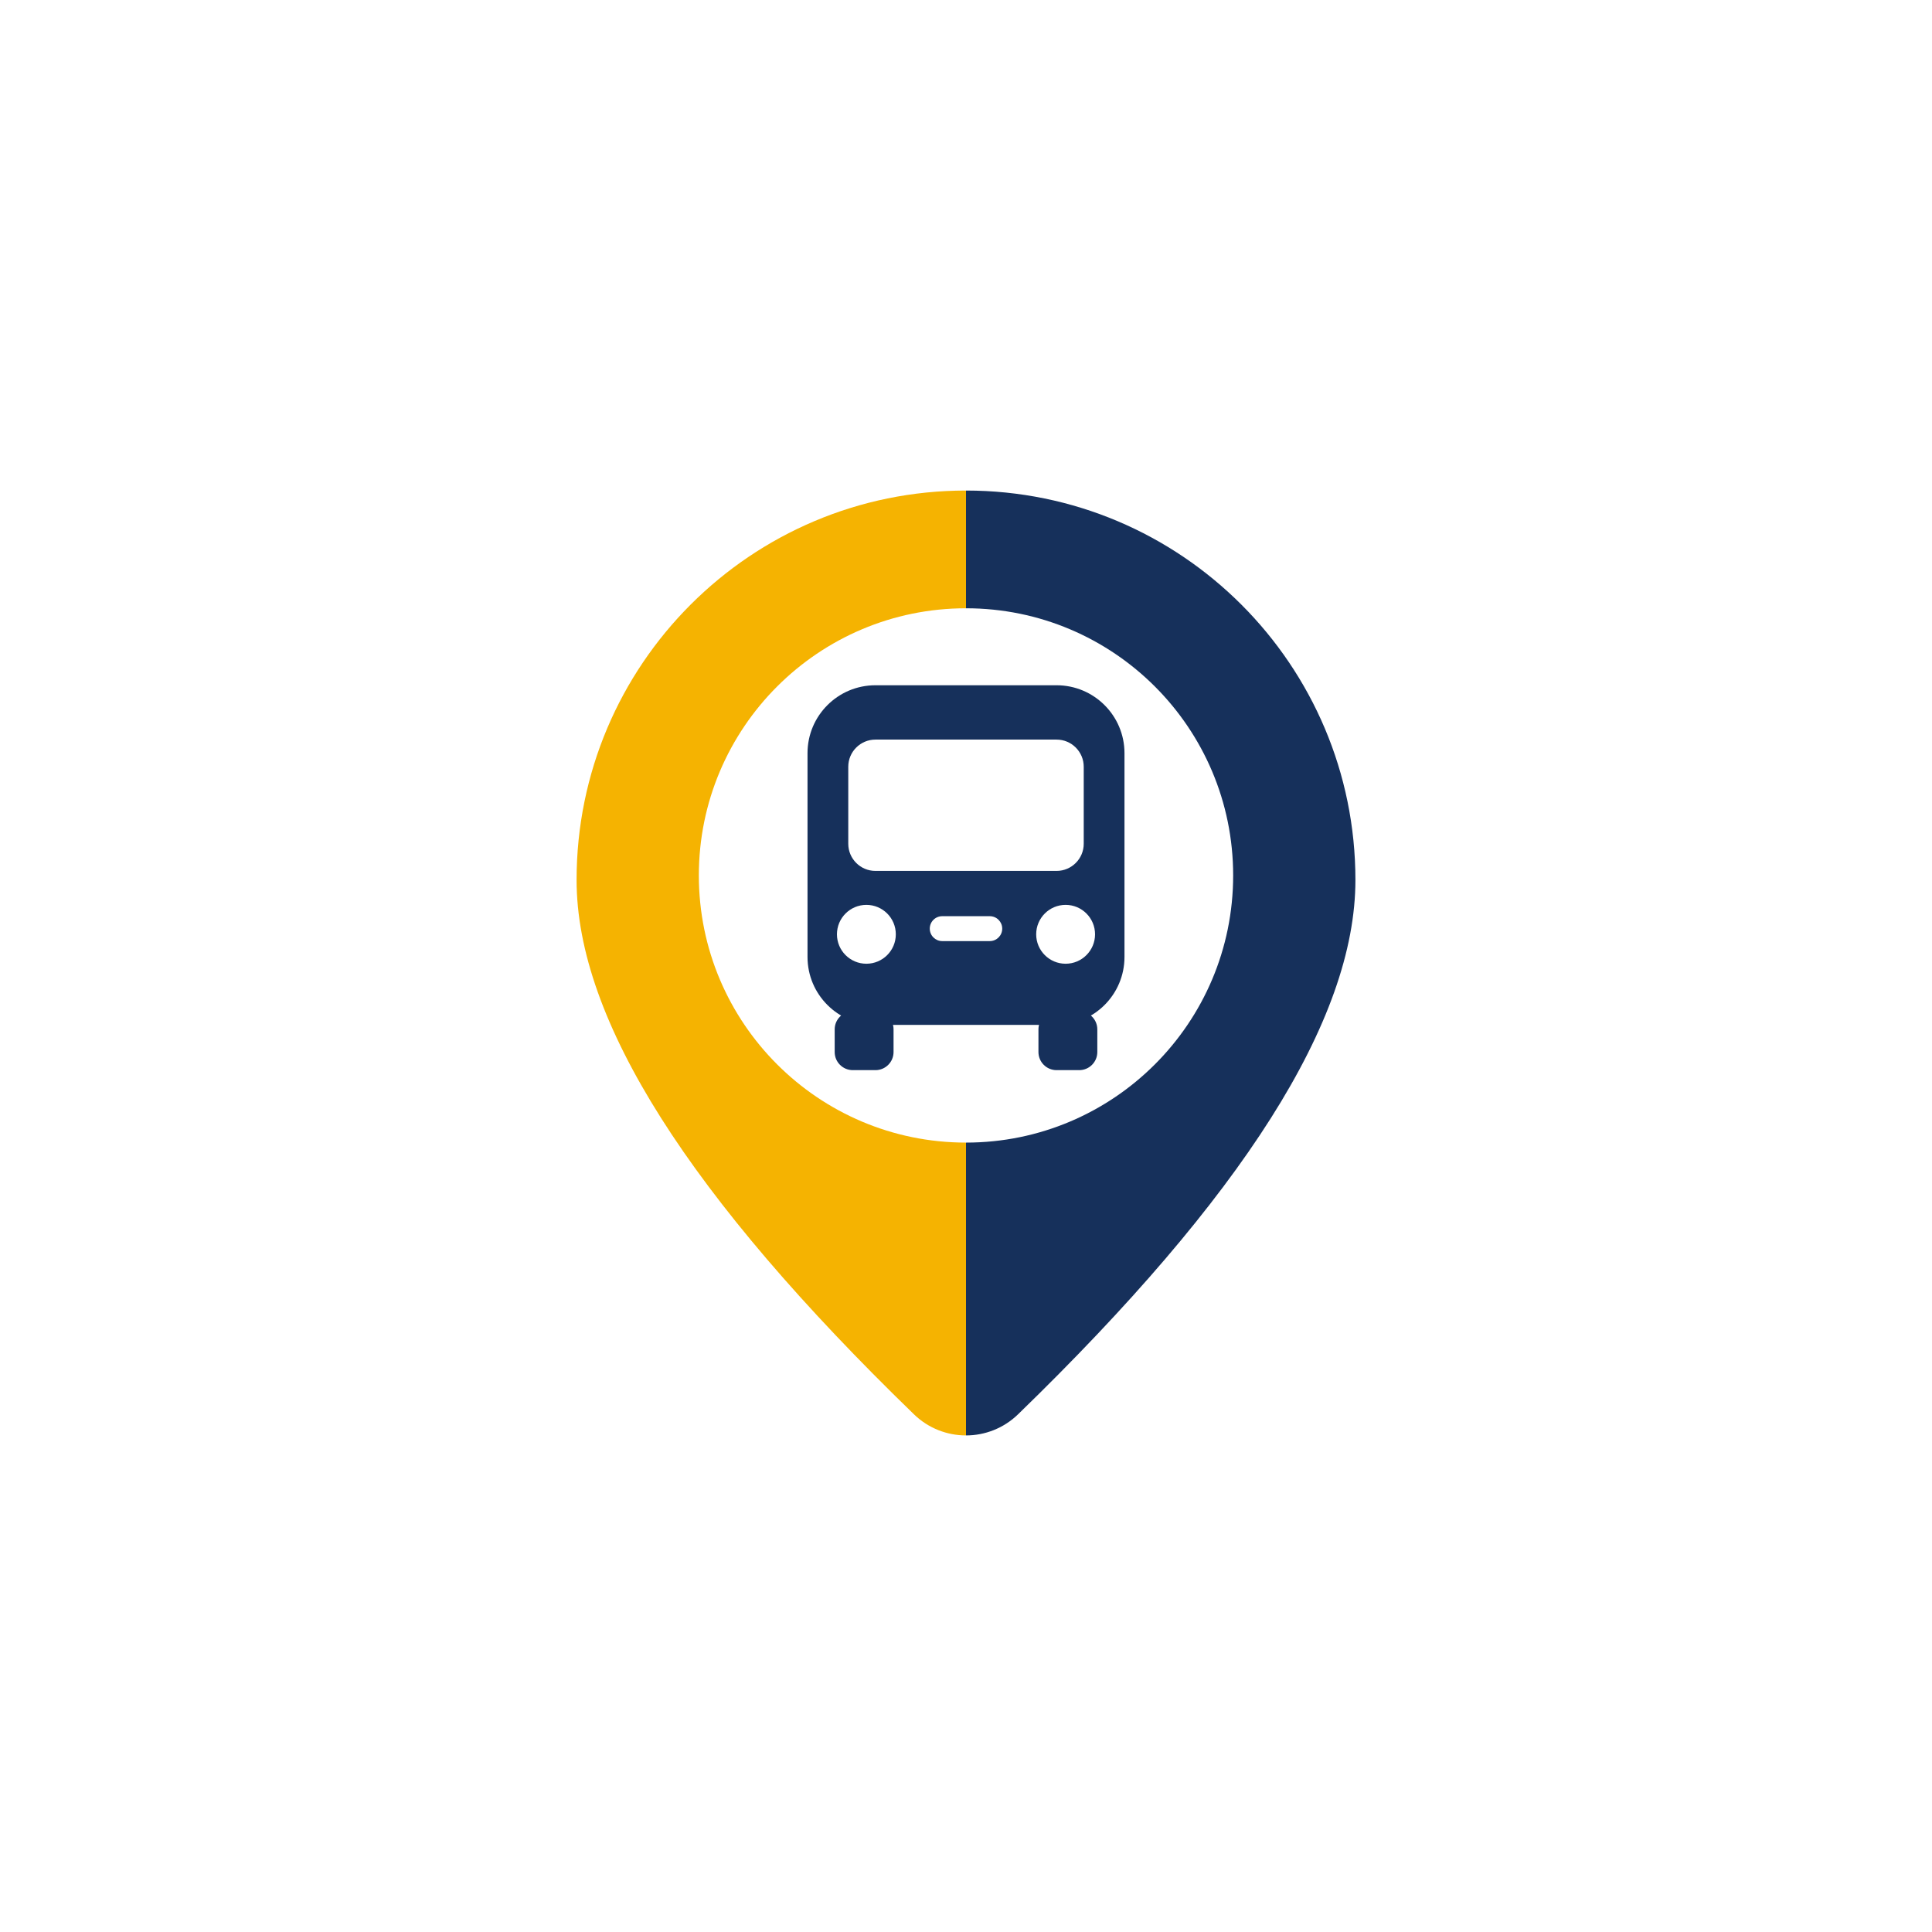
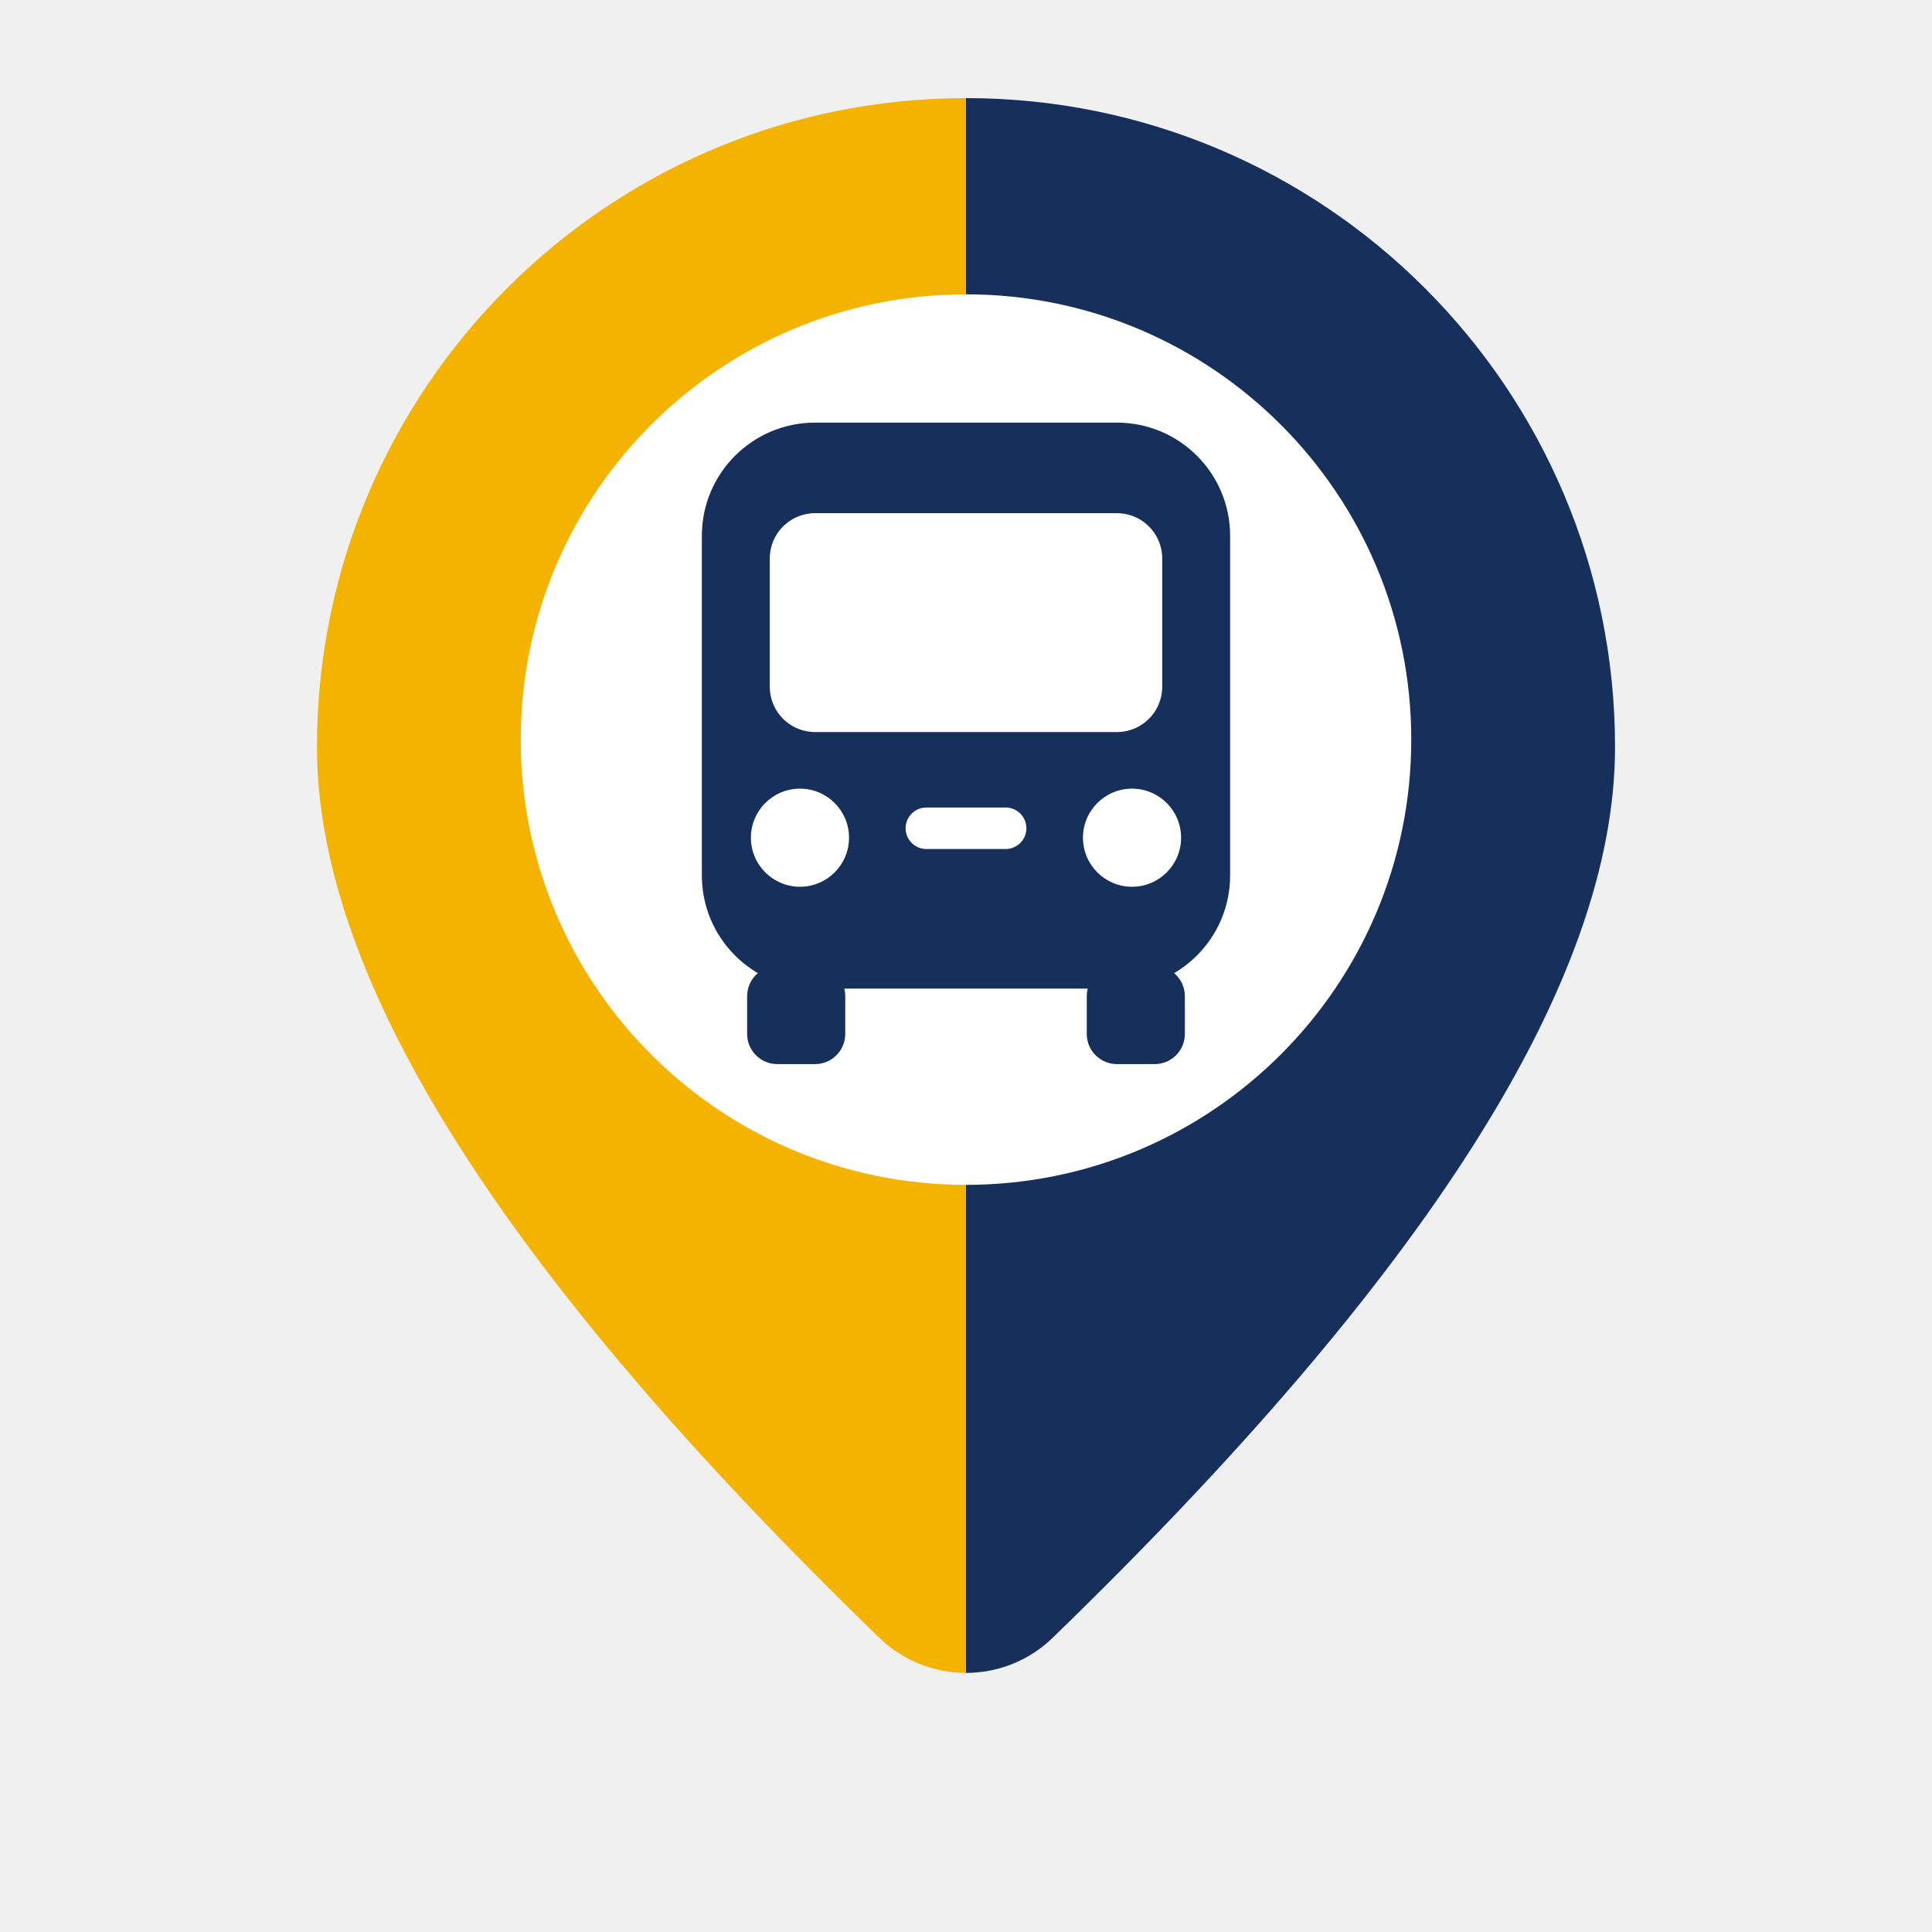
- <svg xmlns="http://www.w3.org/2000/svg" viewBox="0 0 512 512" width="512" height="512">
-   <rect width="512" height="512" fill="#FFFFFF" />
-   <g transform="translate(256 268) scale(0.60) translate(-256 -256)">
-     <defs>
-       <path id="cb-pin" d="M256 26c95 0 172 77 172 172 0 62-50 140-149 236a33 33 0 0 1-46 0C134 338 84 260 84 198 84 103 161 26 256 26z" />
-       <clipPath id="cb-left">
-         <rect x="0" y="0" width="256" height="512" />
-       </clipPath>
-       <clipPath id="cb-right">
-         <rect x="256" y="0" width="256" height="512" />
-       </clipPath>
-     </defs>
-     <use href="#cb-pin" fill="#F5B301" clip-path="url(#cb-left)" />
-     <use href="#cb-pin" fill="#16305B" clip-path="url(#cb-right)" />
-     <circle cx="256" cy="196" r="118" fill="#FFFFFF" />
-     <rect x="186" y="112" width="140" height="150" rx="30" fill="#16305B" />
-     <rect x="204" y="136" width="104" height="58" rx="12" fill="#FFFFFF" />
-     <circle cx="212" cy="222" r="13" fill="#FFFFFF" />
-     <circle cx="300" cy="222" r="13" fill="#FFFFFF" />
-     <rect x="240" y="214" width="32" height="11" rx="5.5" fill="#FFFFFF" />
-     <rect x="198" y="256" width="26" height="26" rx="8" fill="#16305B" />
-     <rect x="288" y="256" width="26" height="26" rx="8" fill="#16305B" />
-   </g>
+ <svg xmlns="http://www.w3.org/2000/svg" viewBox="0 0 512 512" width="512" height="512" role="img" aria-label="Campus Bus">
+   <defs>
+     <path id="cb-pin" d="M256 26c95 0 172 77 172 172 0 62-50 140-149 236a33 33 0 0 1-46 0C134 338 84 260 84 198 84 103 161 26 256 26z" />
+     <clipPath id="cb-left">
+       <rect x="0" y="0" width="256" height="512" />
+     </clipPath>
+     <clipPath id="cb-right">
+       <rect x="256" y="0" width="256" height="512" />
+     </clipPath>
+   </defs>
+   <use href="#cb-pin" fill="#F5B301" clip-path="url(#cb-left)" />
+   <use href="#cb-pin" fill="#16305B" clip-path="url(#cb-right)" />
+   <circle cx="256" cy="196" r="118" fill="#FFFFFF" />
+   <rect x="186" y="112" width="140" height="150" rx="30" fill="#16305B" />
+   <rect x="204" y="136" width="104" height="58" rx="12" fill="#FFFFFF" />
+   <circle cx="212" cy="222" r="13" fill="#FFFFFF" />
+   <circle cx="300" cy="222" r="13" fill="#FFFFFF" />
+   <rect x="240" y="214" width="32" height="11" rx="5.5" fill="#FFFFFF" />
+   <rect x="198" y="256" width="26" height="26" rx="8" fill="#16305B" />
+   <rect x="288" y="256" width="26" height="26" rx="8" fill="#16305B" />
</svg>
